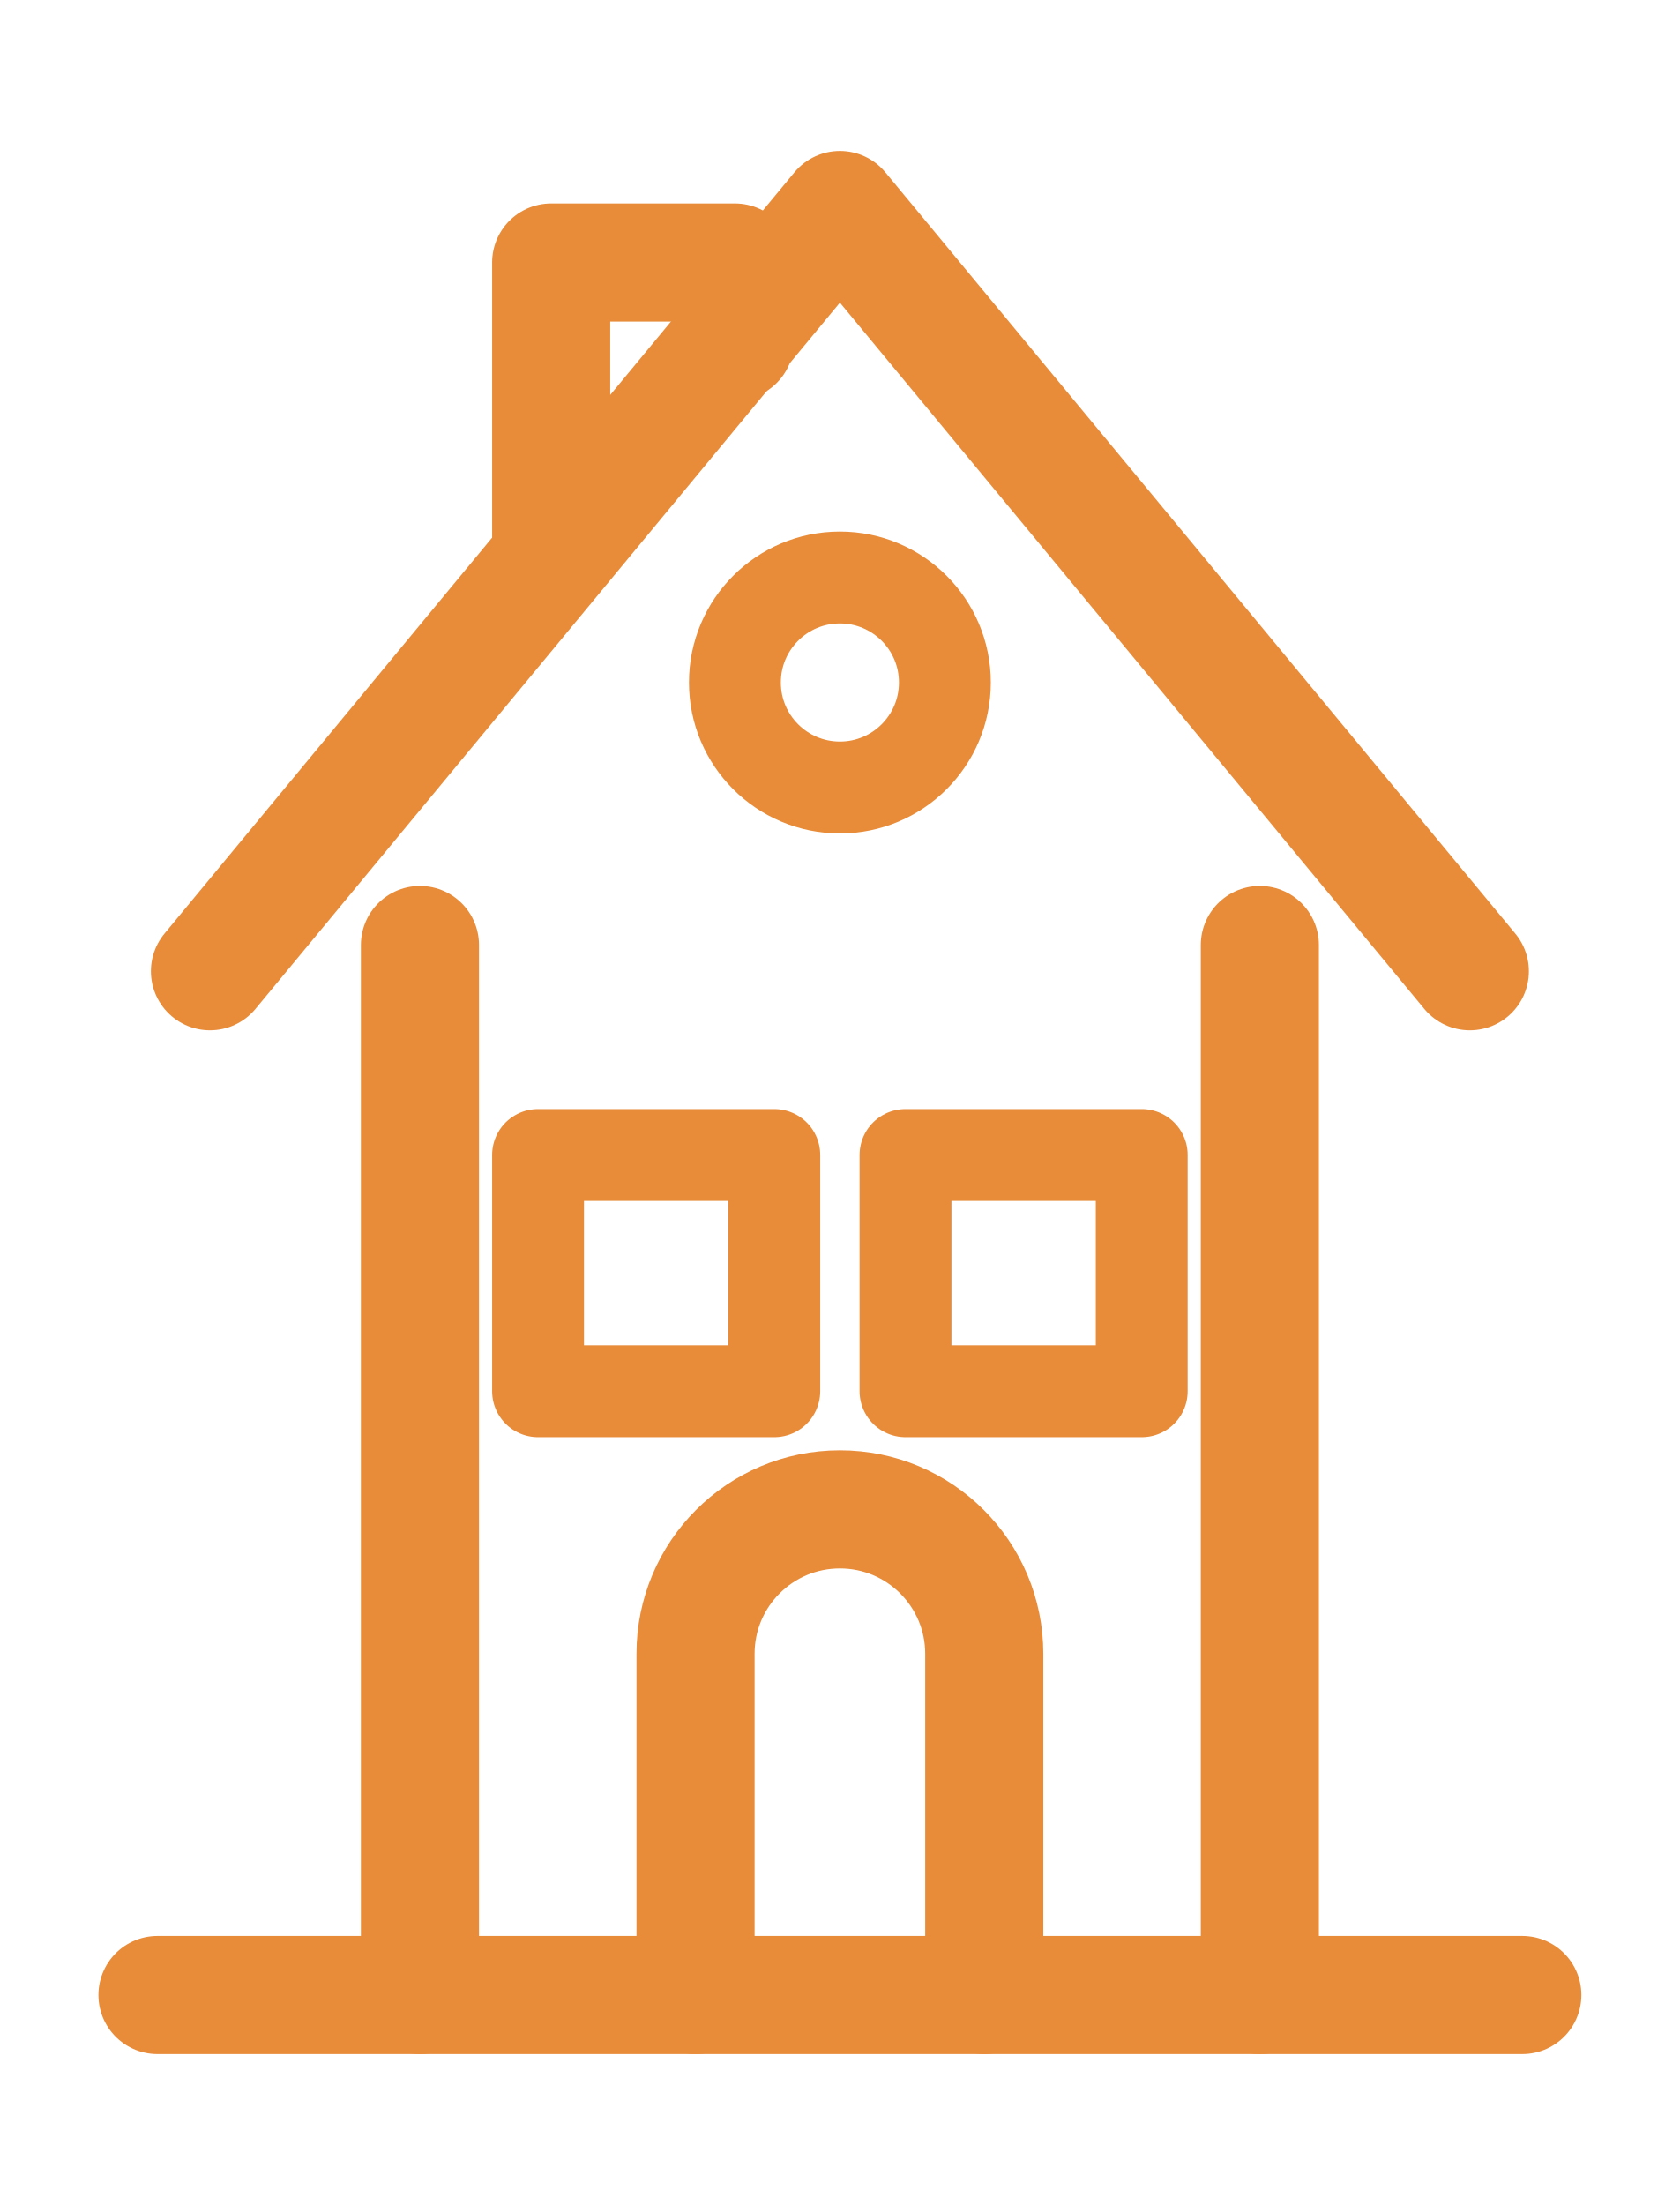
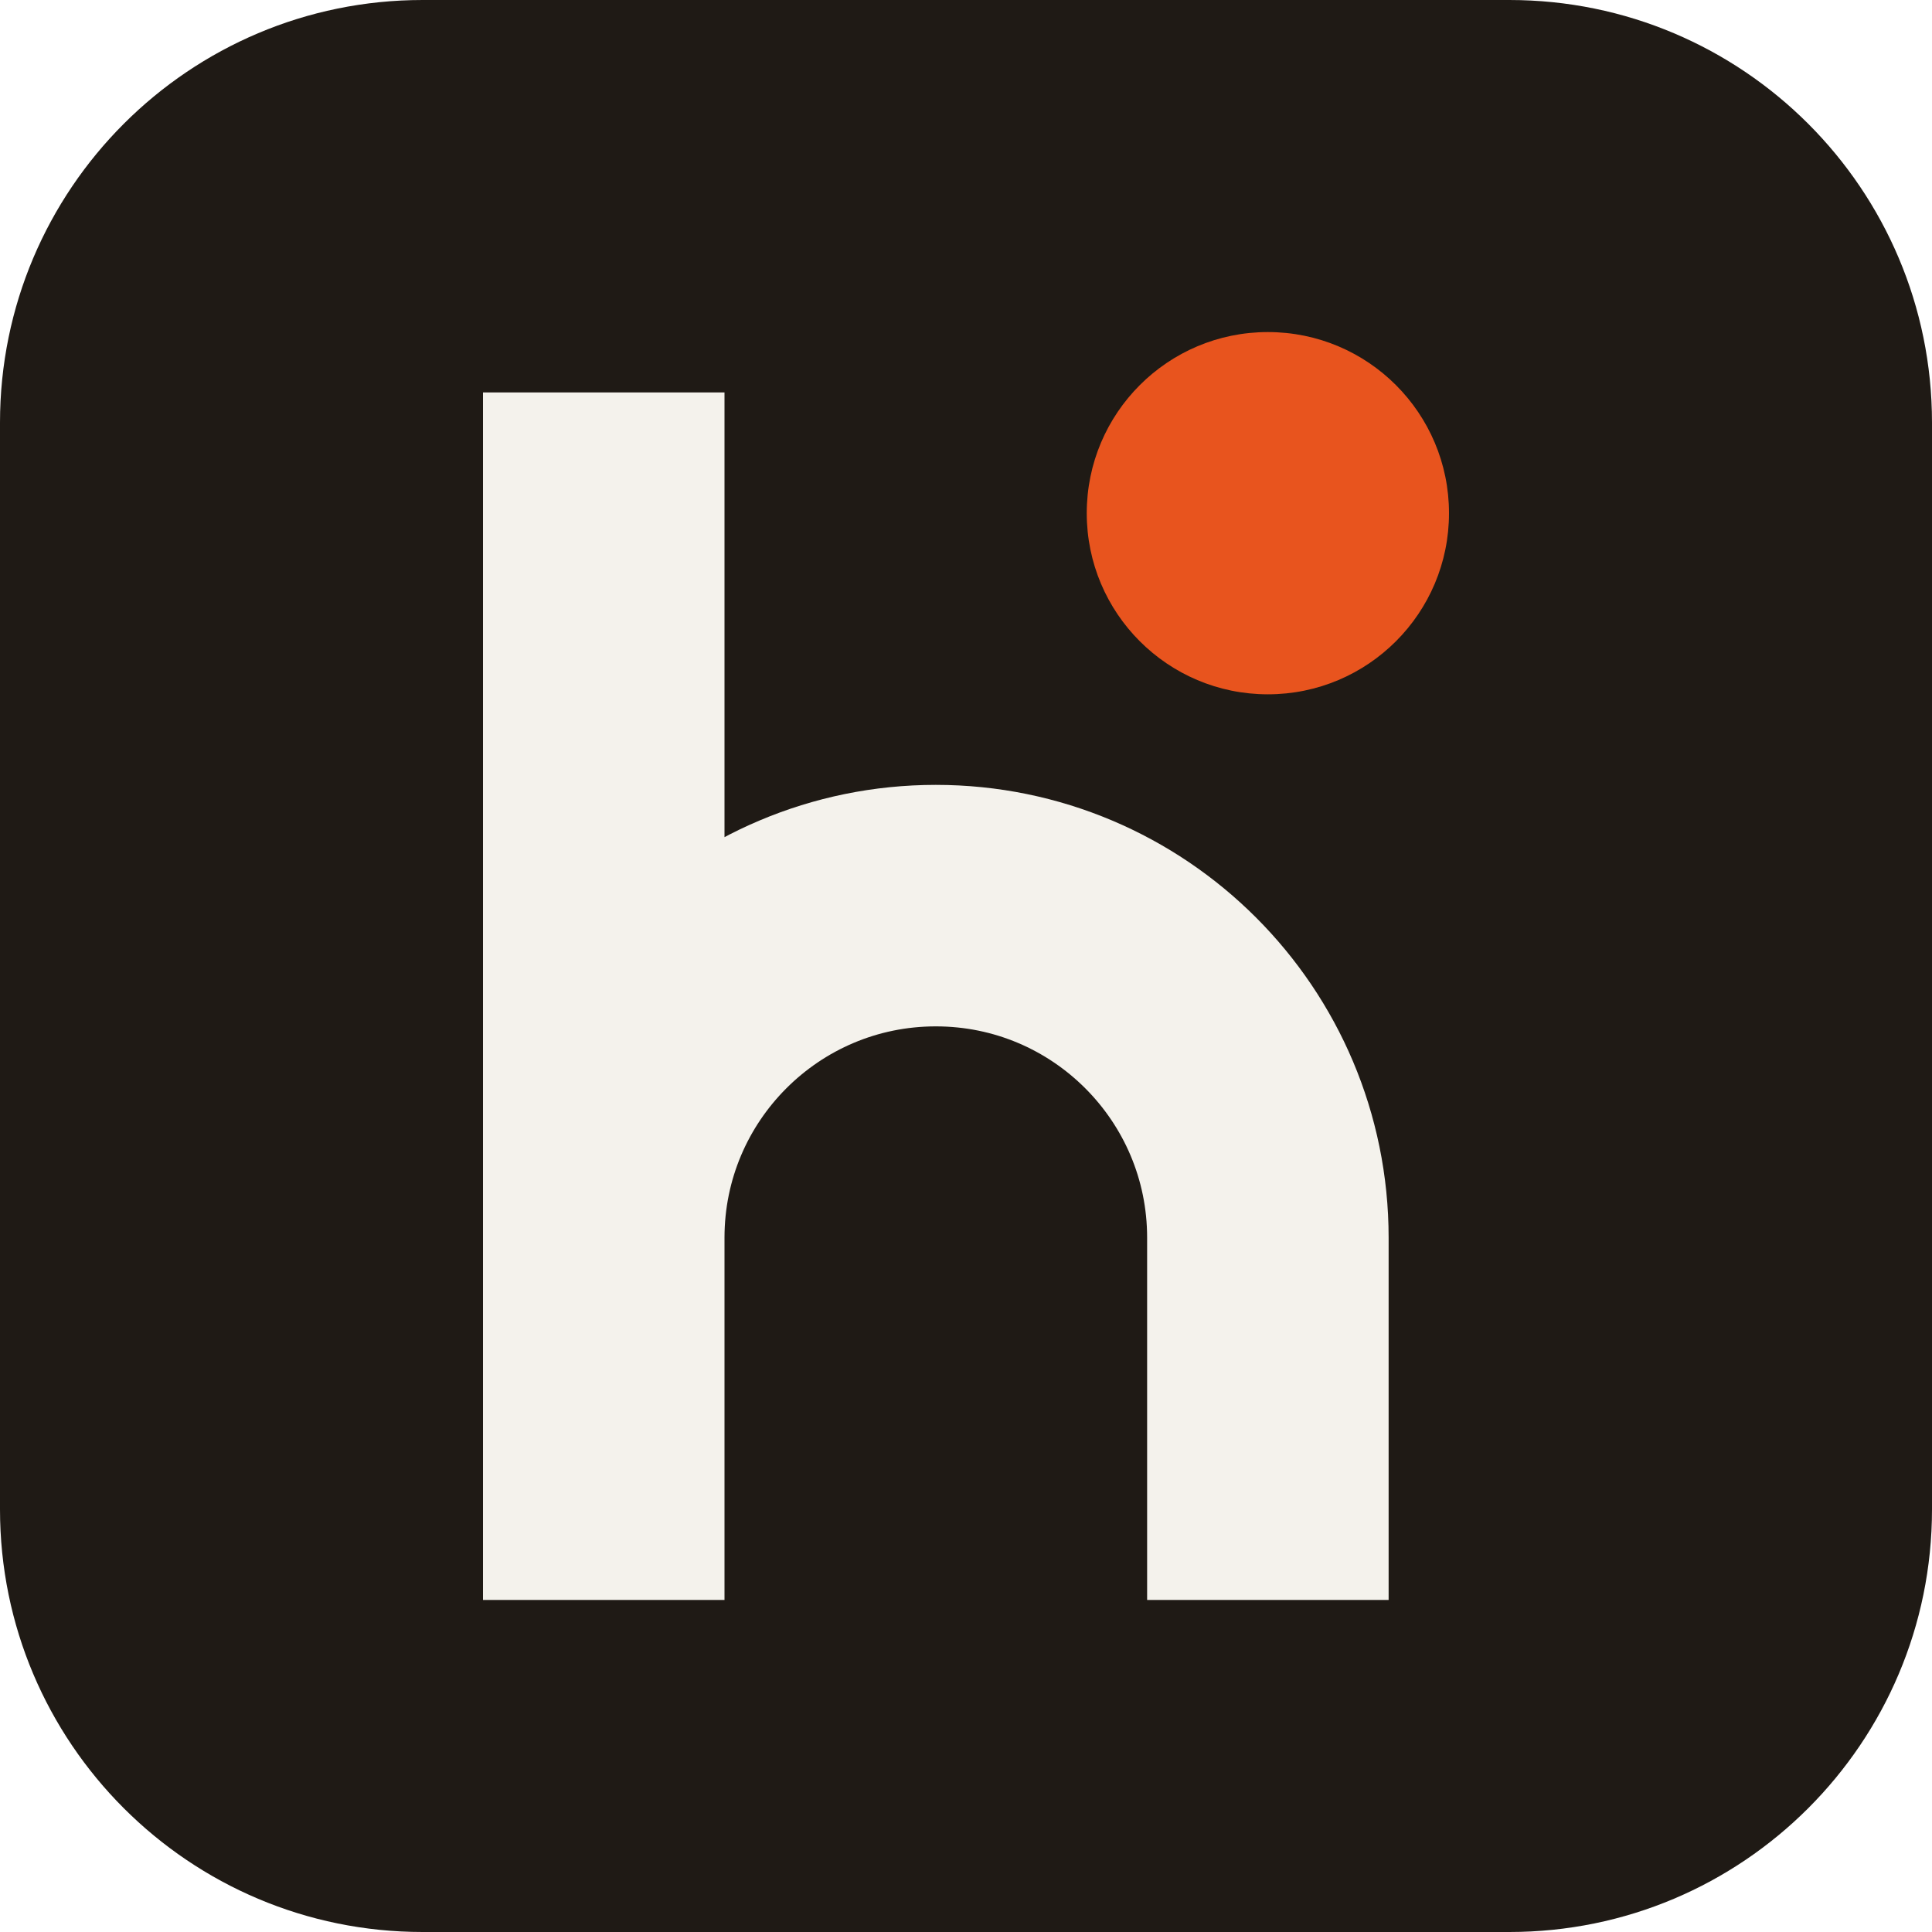
- <svg xmlns="http://www.w3.org/2000/svg" viewBox="0 0 64 84" fill="none" stroke="#E88C3A" stroke-width="4.5" stroke-linecap="round" stroke-linejoin="round">
-   <path d="M8 37 32 8l24 29" />
-   <path d="M21 21V10h7v3" />
-   <path d="M16 36v40M48 36v40" />
-   <path d="M6 76h52" />
-   <circle cx="32" cy="26" r="4" stroke-width="3.5" />
-   <rect x="20.5" y="44" width="9" height="9" stroke-width="3.5" />
-   <rect x="34.5" y="44" width="9" height="9" stroke-width="3.5" />
-   <path d="M26.5 76V63a5.5 5.5 0 0 1 11 0v13" />
+ <svg xmlns="http://www.w3.org/2000/svg" viewBox="0 0 64 64">
+   <rect width="64" height="64" rx="14" fill="#1F1A15" />
+   <path d="M20 13V53M20 41a11 11 0 0 1 22 0V53" fill="none" stroke="#F4F2EC" stroke-width="8" />
+   <circle cx="42" cy="17" r="6" fill="#E8541E" />
</svg>
